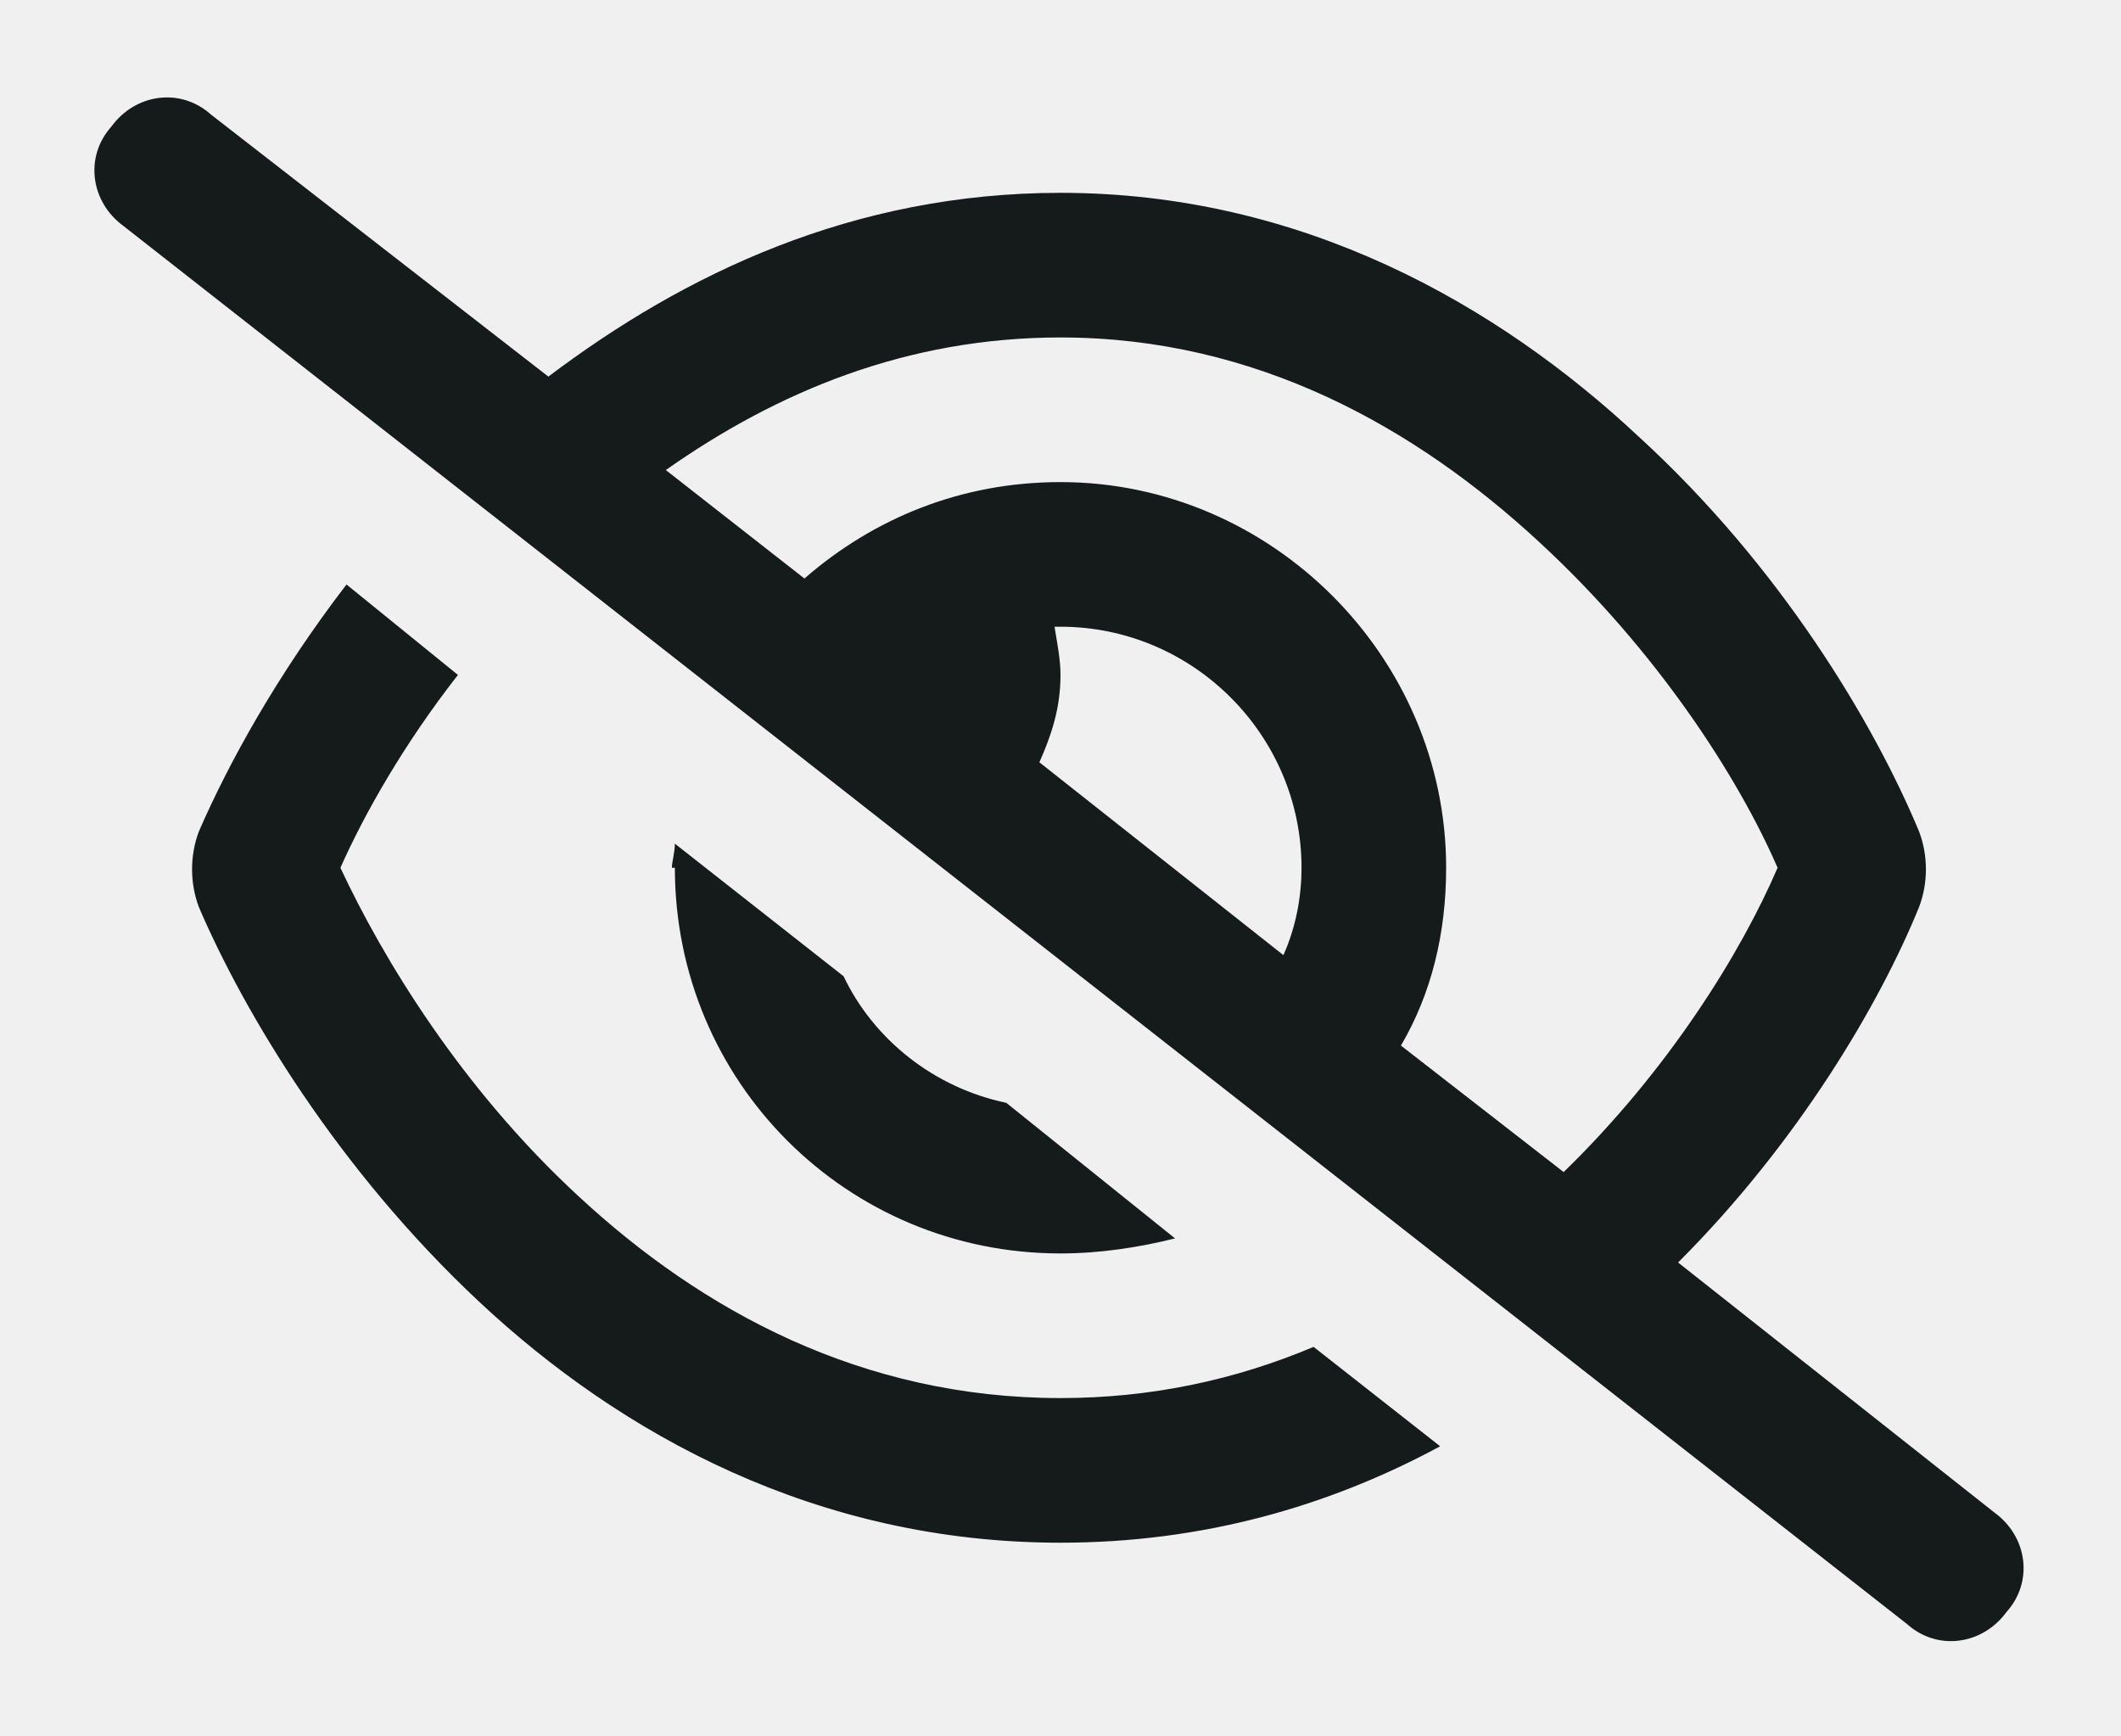
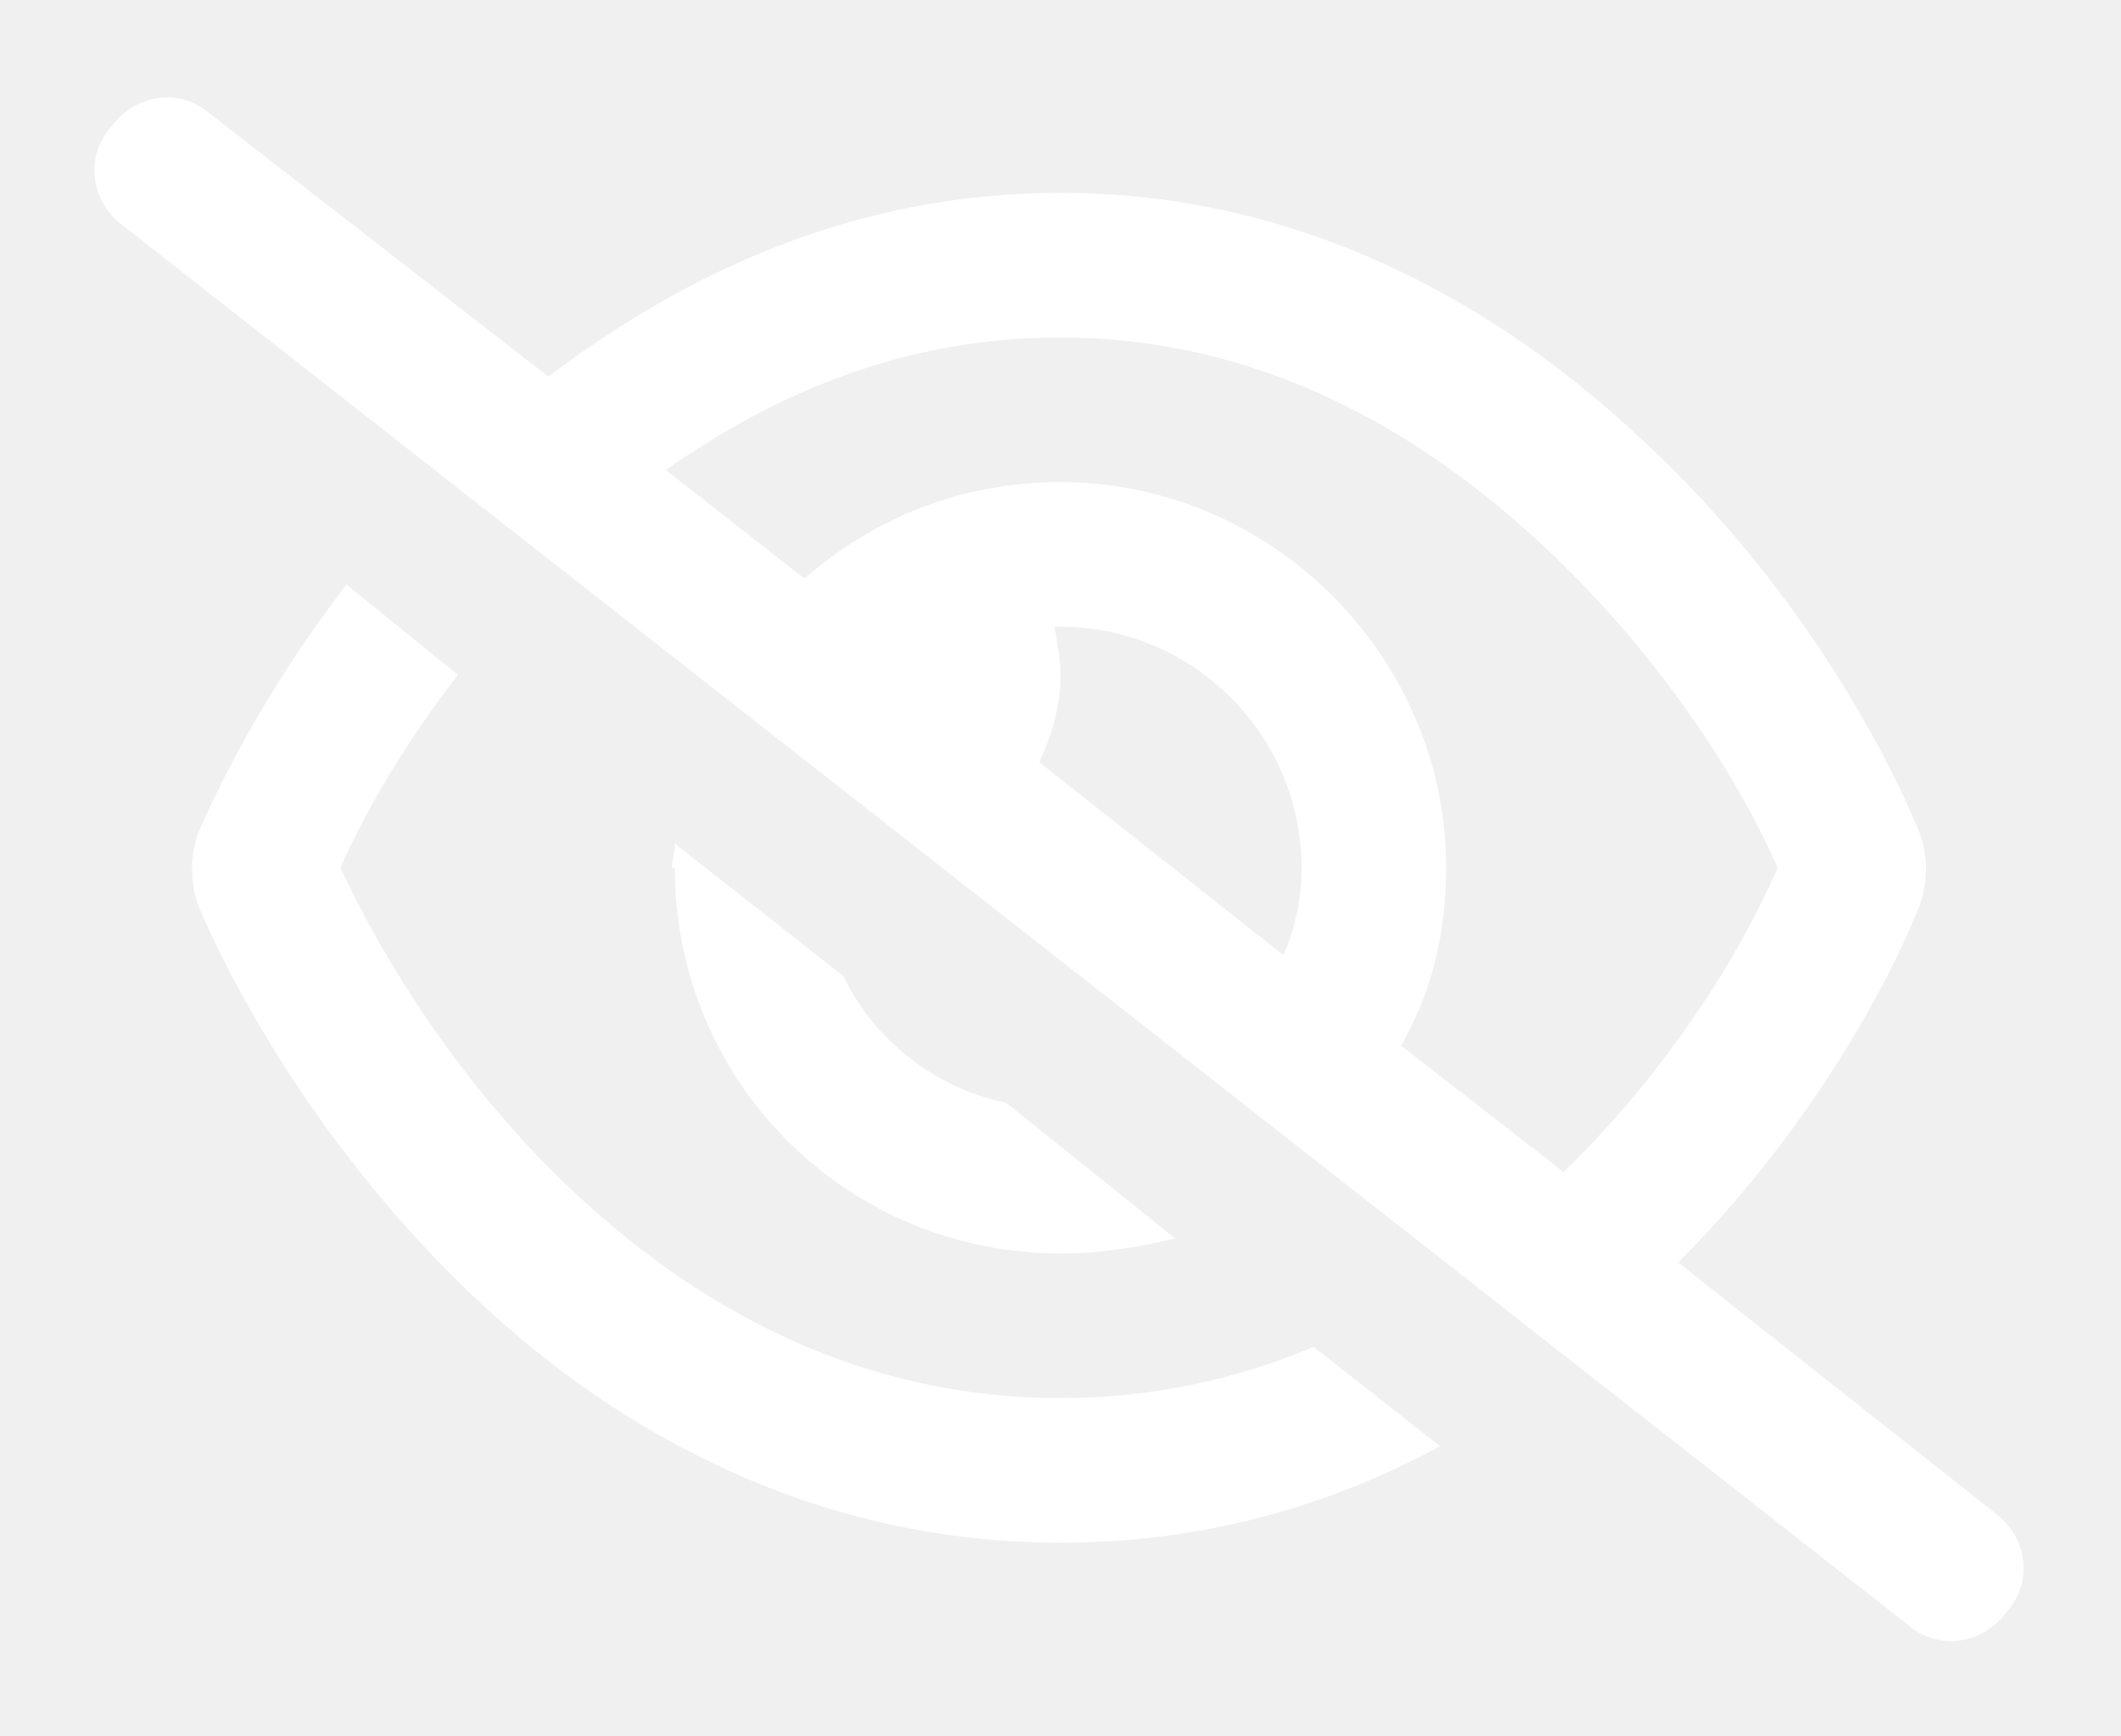
<svg xmlns="http://www.w3.org/2000/svg" width="22" height="18" viewBox="0 0 22 18" fill="none">
-   <path d="M2.188 1.188L5.688 3.906C7.094 2.844 8.844 2 11 2C13.5 2 15.531 3.156 17 4.531C18.469 5.875 19.438 7.5 19.906 8.625C20 8.875 20 9.156 19.906 9.406C19.5 10.406 18.656 11.844 17.406 13.094L20.688 15.688C21.031 15.938 21.094 16.406 20.812 16.719C20.562 17.062 20.094 17.125 19.781 16.844L1.281 2.344C0.938 2.094 0.875 1.625 1.156 1.312C1.406 0.969 1.875 0.906 2.188 1.188ZM6.906 4.875L8.344 6C9.062 5.375 9.969 5 11 5C13.188 5 15 6.812 15 9C15 9.688 14.844 10.312 14.531 10.844L16.219 12.156C17.312 11.094 18.062 9.875 18.438 9C18.031 8.062 17.188 6.75 15.969 5.625C14.688 4.438 13.031 3.5 11 3.5C9.406 3.5 8.062 4.062 6.906 4.875ZM13.312 9.906C13.438 9.625 13.5 9.312 13.5 9C13.5 7.625 12.375 6.5 11 6.5C10.969 6.5 10.938 6.5 10.938 6.5C10.969 6.688 11 6.844 11 7C11 7.344 10.906 7.625 10.781 7.906L13.312 9.906ZM13.625 13.969L14.938 15C13.781 15.625 12.469 16 11 16C8.469 16 6.438 14.875 4.969 13.5C3.5 12.125 2.531 10.5 2.062 9.406C1.969 9.156 1.969 8.875 2.062 8.625C2.375 7.906 2.875 7 3.594 6.062L4.75 7C4.188 7.719 3.781 8.438 3.531 9C3.969 9.938 4.781 11.281 6 12.406C7.281 13.594 8.938 14.5 11 14.5C11.938 14.5 12.812 14.312 13.625 13.969ZM7 9H6.969C6.969 8.938 7 8.844 7 8.75L8.75 10.125C9.062 10.781 9.688 11.281 10.438 11.438L12.188 12.844C11.812 12.938 11.406 13 11 13C8.781 13 7 11.219 7 9Z" fill="#151A1A" />
+   <path d="M2.188 1.188L5.688 3.906C7.094 2.844 8.844 2 11 2C13.5 2 15.531 3.156 17 4.531C18.469 5.875 19.438 7.5 19.906 8.625C20 8.875 20 9.156 19.906 9.406C19.5 10.406 18.656 11.844 17.406 13.094L20.688 15.688C21.031 15.938 21.094 16.406 20.812 16.719C20.562 17.062 20.094 17.125 19.781 16.844L1.281 2.344C0.938 2.094 0.875 1.625 1.156 1.312C1.406 0.969 1.875 0.906 2.188 1.188ZM6.906 4.875L8.344 6C9.062 5.375 9.969 5 11 5C13.188 5 15 6.812 15 9C15 9.688 14.844 10.312 14.531 10.844L16.219 12.156C17.312 11.094 18.062 9.875 18.438 9C18.031 8.062 17.188 6.75 15.969 5.625C14.688 4.438 13.031 3.5 11 3.5C9.406 3.5 8.062 4.062 6.906 4.875ZM13.312 9.906C13.438 9.625 13.5 9.312 13.5 9C13.5 7.625 12.375 6.5 11 6.5C10.969 6.5 10.938 6.5 10.938 6.5C10.969 6.688 11 6.844 11 7C11 7.344 10.906 7.625 10.781 7.906L13.312 9.906ZM13.625 13.969L14.938 15C13.781 15.625 12.469 16 11 16C8.469 16 6.438 14.875 4.969 13.5C3.5 12.125 2.531 10.5 2.062 9.406C1.969 9.156 1.969 8.875 2.062 8.625C2.375 7.906 2.875 7 3.594 6.062L4.75 7C4.188 7.719 3.781 8.438 3.531 9C3.969 9.938 4.781 11.281 6 12.406C7.281 13.594 8.938 14.5 11 14.5C11.938 14.5 12.812 14.312 13.625 13.969ZM7 9H6.969C6.969 8.938 7 8.844 7 8.75L8.75 10.125C9.062 10.781 9.688 11.281 10.438 11.438L12.188 12.844C11.812 12.938 11.406 13 11 13C8.781 13 7 11.219 7 9Z" fill="white" />
</svg>
